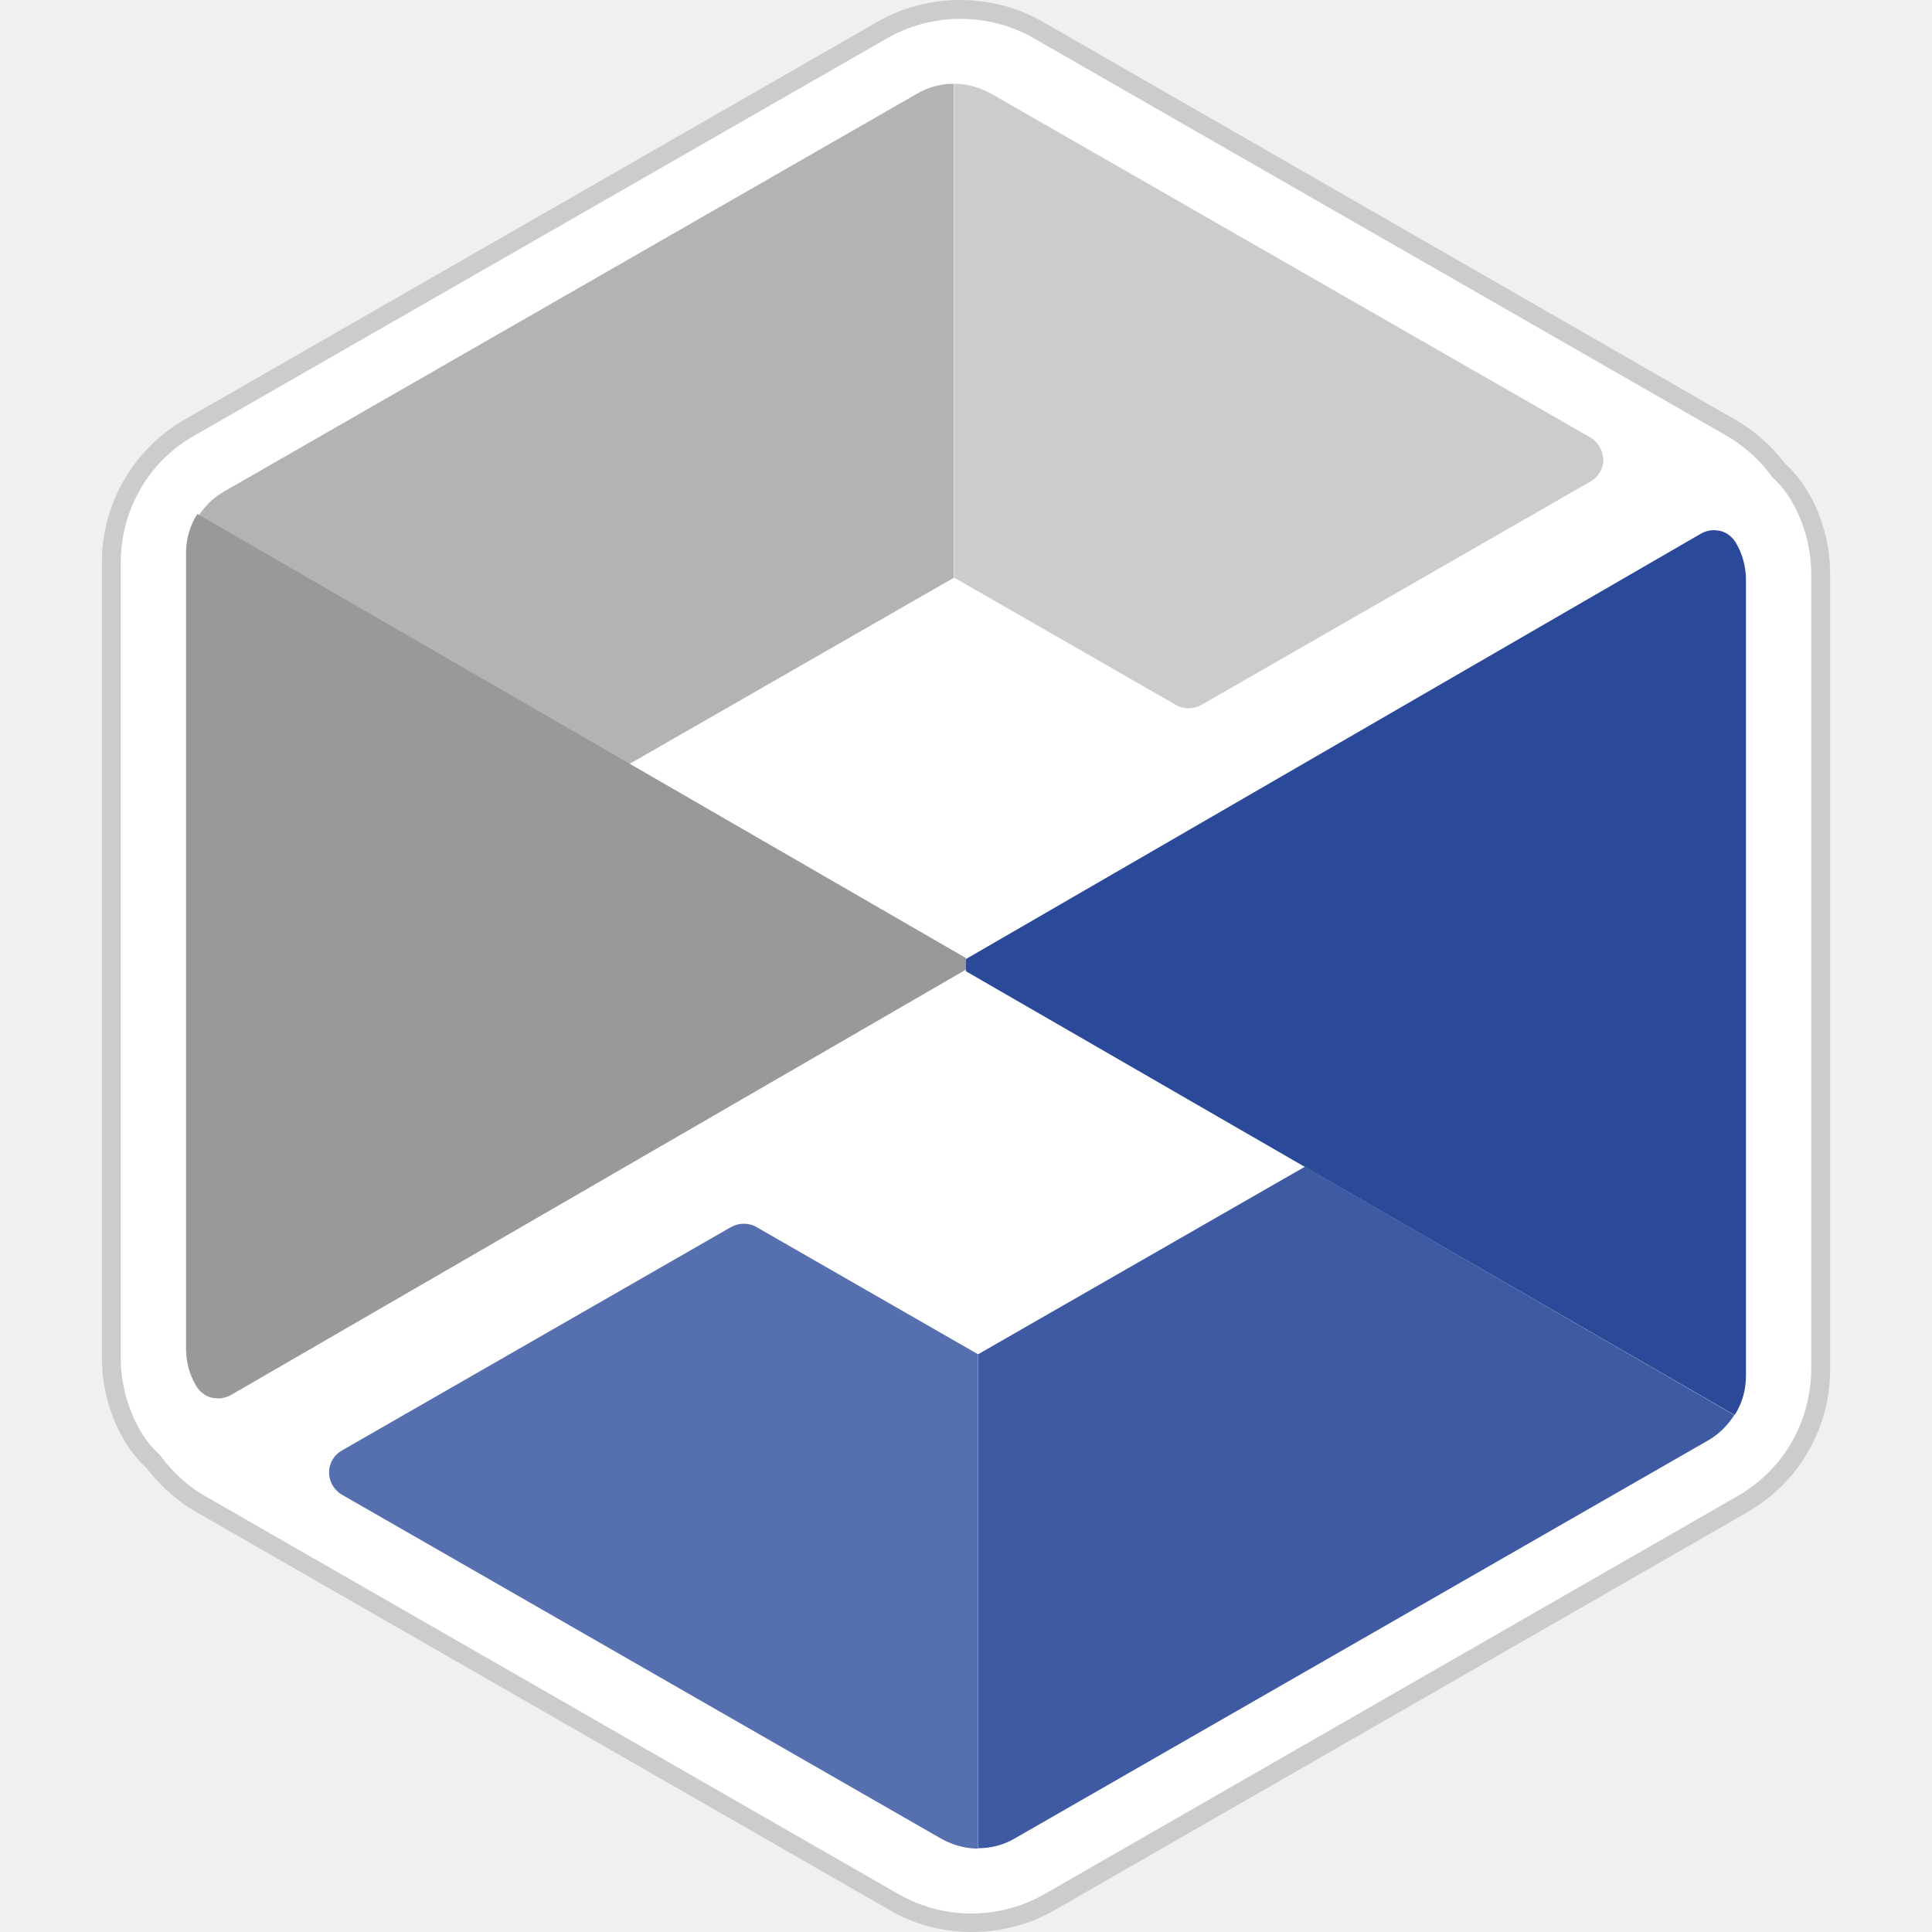
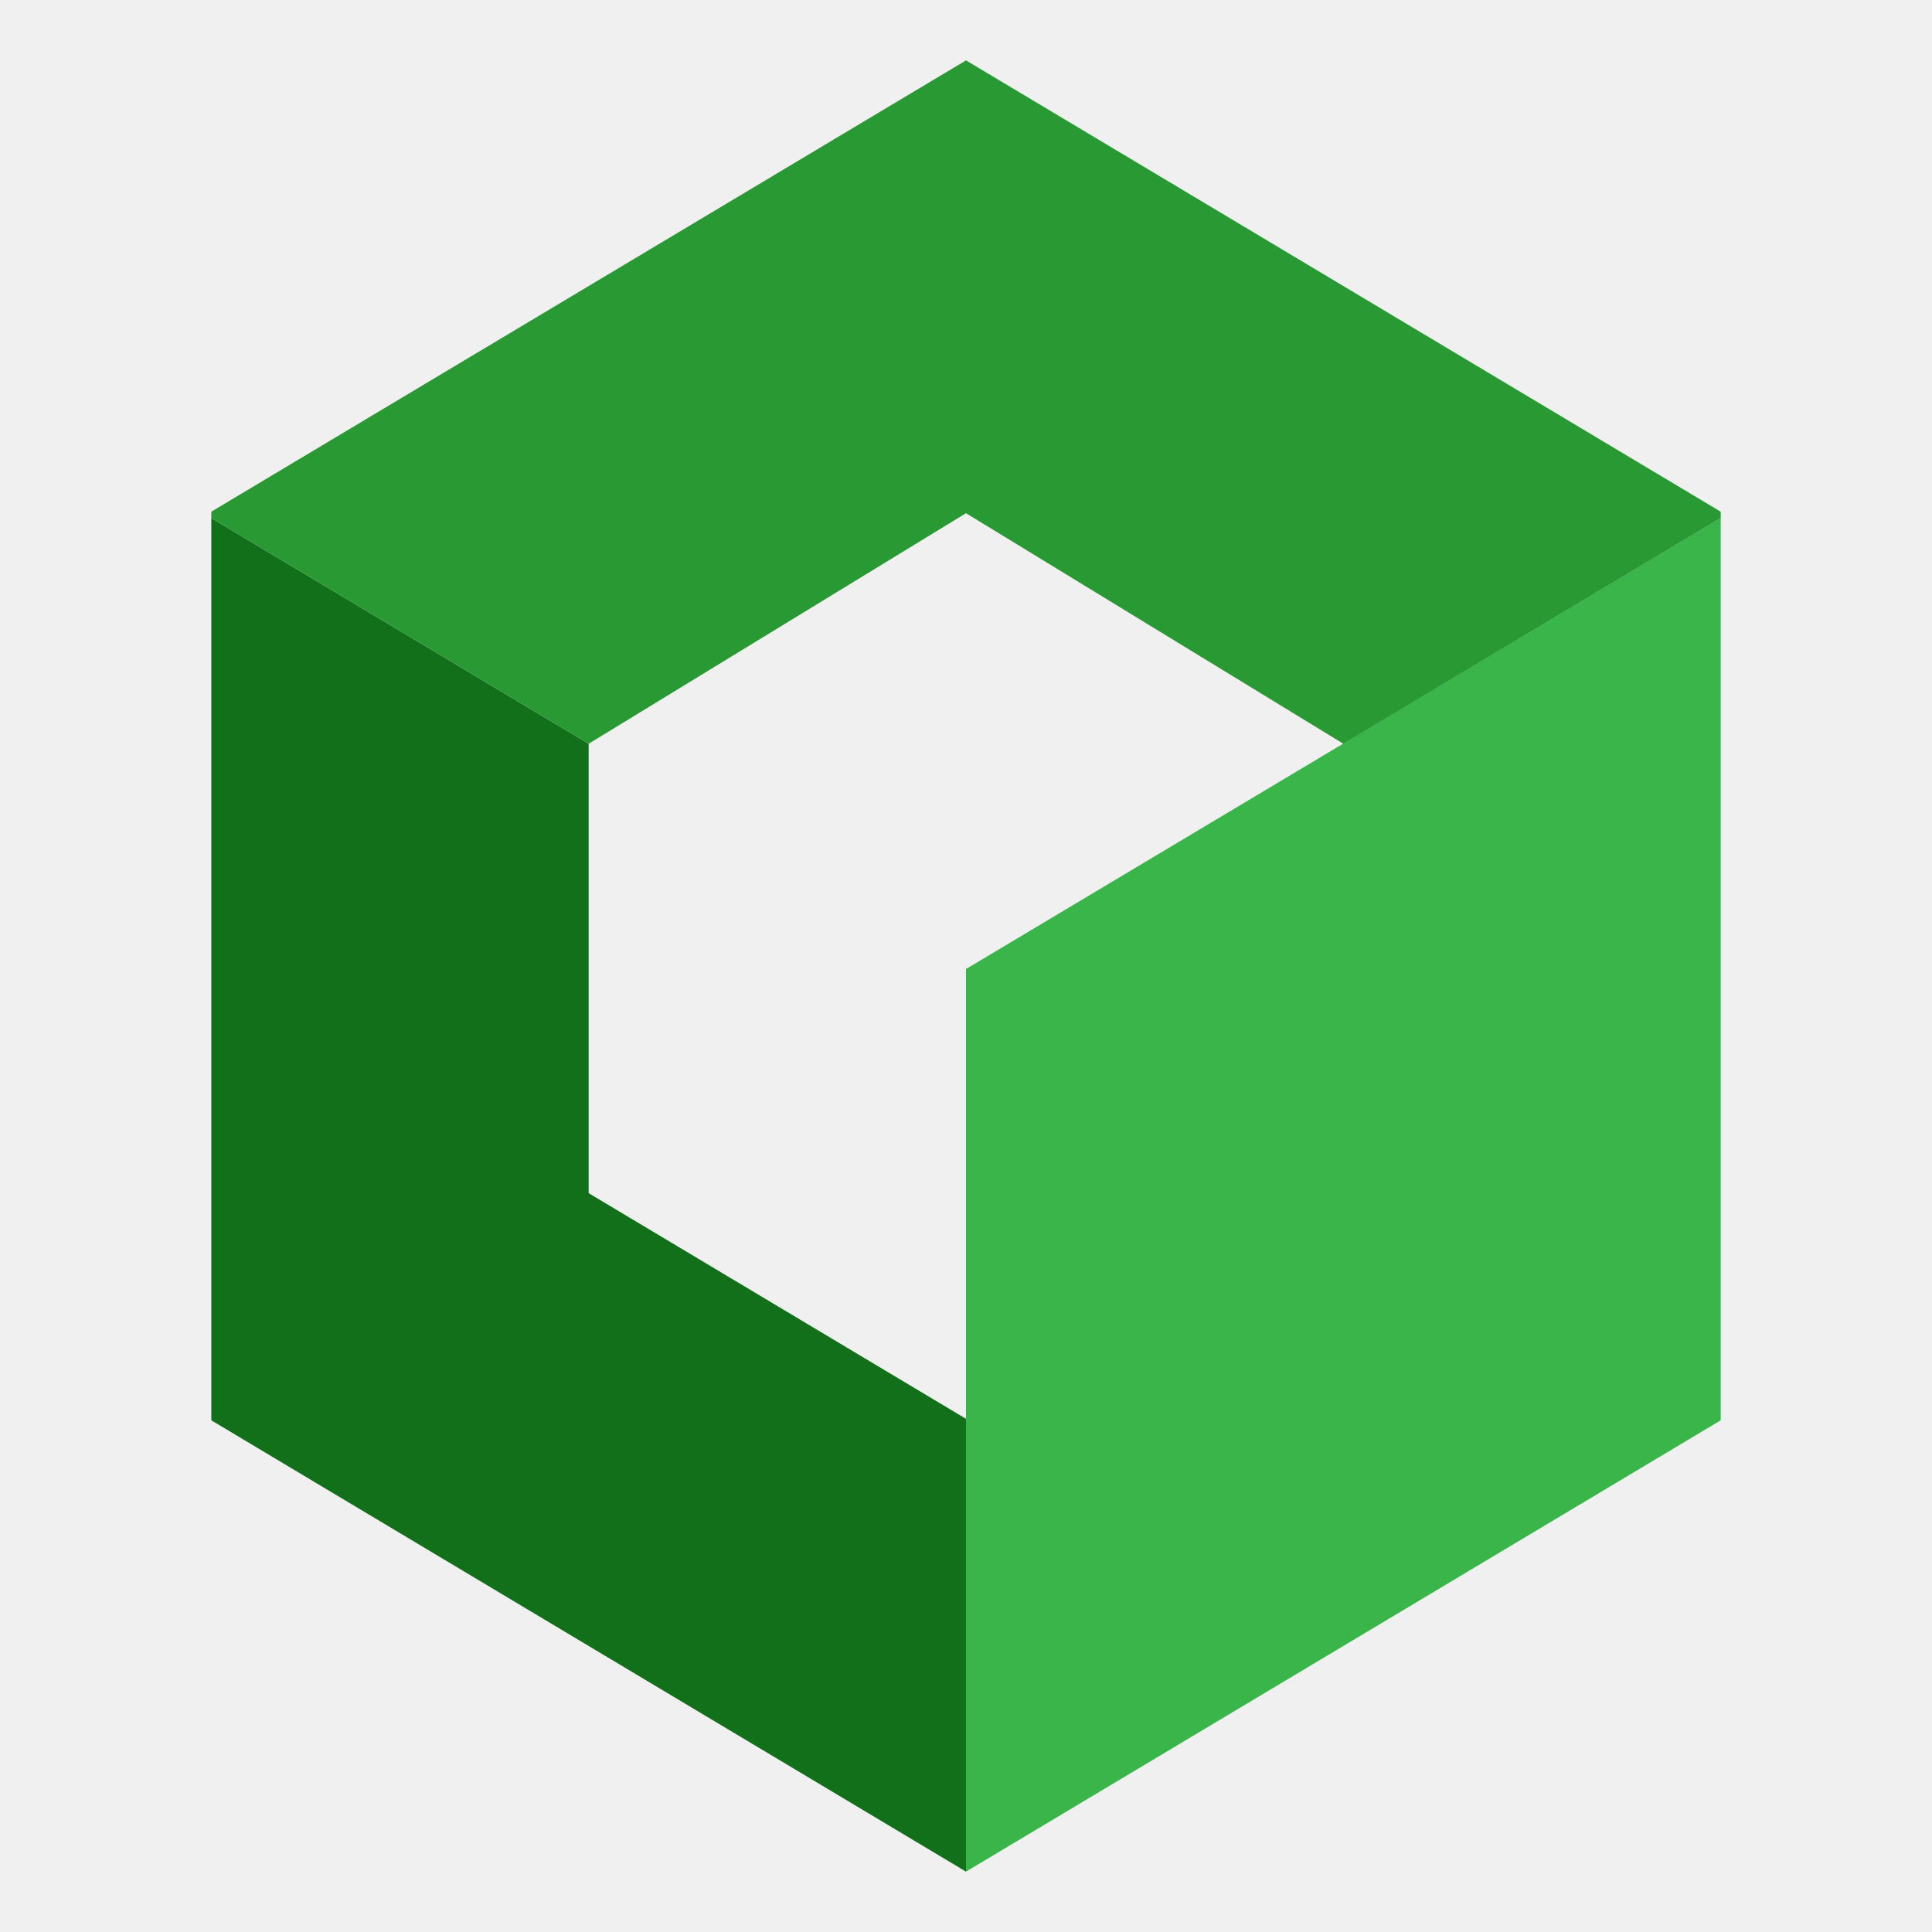
<svg xmlns="http://www.w3.org/2000/svg" version="1.1" id="Logo" viewBox="0 0 512 512">
-   <style type="text/css">
- 	.st0{fill:#CCCCCC;}
- 	.st1{fill:#FFFFFF;}
- 	.st2{fill:#B3B3B3;}
- 	.st3{fill:#3E5AA2;}
- 	.st4{fill:#566FAE;}
- 	.st5{fill:#2B4999;}
- 	.st6{fill:#999999;}
- </style>
-   <g>
-     <path class="st0" d="M257.6,512c-7.8,0-15.4-2-22-5.9L52,400.7c-5.1-2.9-9.6-7-13.2-11.7c-2.3-2.1-4.3-4.6-5.9-7.3   C29,375,27,367.5,27,359.8V149c0-8.2,2.3-16.1,6.6-23c3.8-6.1,9.1-11.2,15.3-14.8L232.5,5.8C239.1,2,246.7,0,254.4,0   c7.8,0,15.4,2,22,5.8L460,111.3c5.1,2.9,9.6,7,13.2,11.7c2.3,2.1,4.3,4.6,5.9,7.3l0,0c3.9,6.6,5.9,14.2,5.9,21.8V363   c0,8.2-2.3,16.1-6.6,23c-3.7,6-9,11.1-15.3,14.7l-0.1,0.1L279.5,506.2C272.9,510,265.3,512,257.6,512z" />
-     <path class="st1" d="M254.5,5c-6.9,0-13.6,1.8-19.5,5.2L51.4,115.5c-5.6,3.2-10.3,7.7-13.6,13.1C34,134.8,32,141.8,32,149v210.8   c0,6.8,1.8,13.5,5.2,19.4c1.4,2.4,3.1,4.5,5.1,6.3l0.2,0.2l0.1,0.2c3.2,4.3,7.2,8,11.8,10.6l183.6,105.4c5.9,3.4,12.6,5.2,19.4,5.2   c6.9,0,13.6-1.8,19.5-5.2l183.7-105.5c5.5-3.2,10.2-7.7,13.5-13c3.8-6.1,5.8-13.2,5.9-20.4V152.2c0-6.8-1.8-13.5-5.2-19.4   c-1.4-2.4-3.1-4.5-5.1-6.3l-0.2-0.2l-0.1-0.2c-3.1-4.3-7.2-7.9-11.8-10.6L273.9,10.1C268,6.7,261.3,5,254.5,5z" />
-     <g>
-       <g>
-         <path class="st2" d="M166.2,202.8l86.6-49.7V22.2c0,0,0,0,0,0c0,0,0,0,0,0c-3.5,0-6.9,0.9-9.9,2.7L59.3,130.3c0,0,0,0,0,0     c-2.8,1.6-5.2,4-6.9,6.7L166.2,202.8z" />
-         <path class="st0" d="M421.4,115.9L262.8,24.9c-3-1.7-6.4-2.7-9.9-2.7v130.9l58.7,33.7c1,0.6,2.2,0.9,3.4,0.9s2.3-0.3,3.4-0.9     l103.1-59.2c2.1-1.2,3.4-3.4,3.4-5.8C424.8,119.4,423.5,117.1,421.4,115.9z" />
-       </g>
-       <g>
-         <path class="st3" d="M345.8,309.2l-86.6,49.7v130.9c0,0,0,0,0,0c0,0,0,0,0,0c3.5,0,6.9-0.9,9.9-2.7l183.6-105.4c0,0,0,0,0,0     c2.8-1.6,5.2-4,6.9-6.7L345.8,309.2z" />
-         <path class="st4" d="M90.6,396.1l158.7,91.1c3,1.7,6.4,2.7,9.9,2.7V358.9l-58.7-33.7c-1-0.6-2.2-0.9-3.4-0.9     c-1.2,0-2.3,0.3-3.4,0.9L90.6,384.4c-2.1,1.2-3.4,3.4-3.4,5.8C87.2,392.6,88.5,394.9,90.6,396.1z" />
-       </g>
-       <path class="st5" d="M460,143.8c-0.9-1.5-2.4-2.7-4.1-3.1c-0.6-0.1-1.2-0.2-1.7-0.2c-1.2,0-2.3,0.3-3.4,0.9L256.6,253.8    c-0.2,0.1-0.4,0.2-0.6,0.4v3.2L459.7,375c2-3.1,3-6.7,3-10.4V153.7C462.7,150.3,461.8,146.8,460,143.8z" />
-       <path class="st6" d="M256,253.9L52.3,136.2c-2,3.1-3,6.7-3,10.4v210.8c0,3.5,0.9,6.9,2.7,9.9c0.9,1.5,2.4,2.7,4.1,3.1    c0.6,0.1,1.2,0.2,1.7,0.2c1.2,0,2.3-0.3,3.4-0.9l194.2-112.4c0.2-0.1,0.4-0.2,0.6-0.4L256,253.9L256,253.9z" />
-     </g>
-   </g>
+   <polygon fill="#39B54A" points="256 496 456 376.4 456 137.3 256 256.8" />
+   <polygon fill="#13701A" points="156 197.1 156 316.2 256 376 256 496 56 376.4 56 137.3" />
+   <polygon fill="#289933" points="256 16 456 135.6 456 137.3 356 197.1 256 136 156 197.1 56 137.3 56 135.6" />
</svg>
